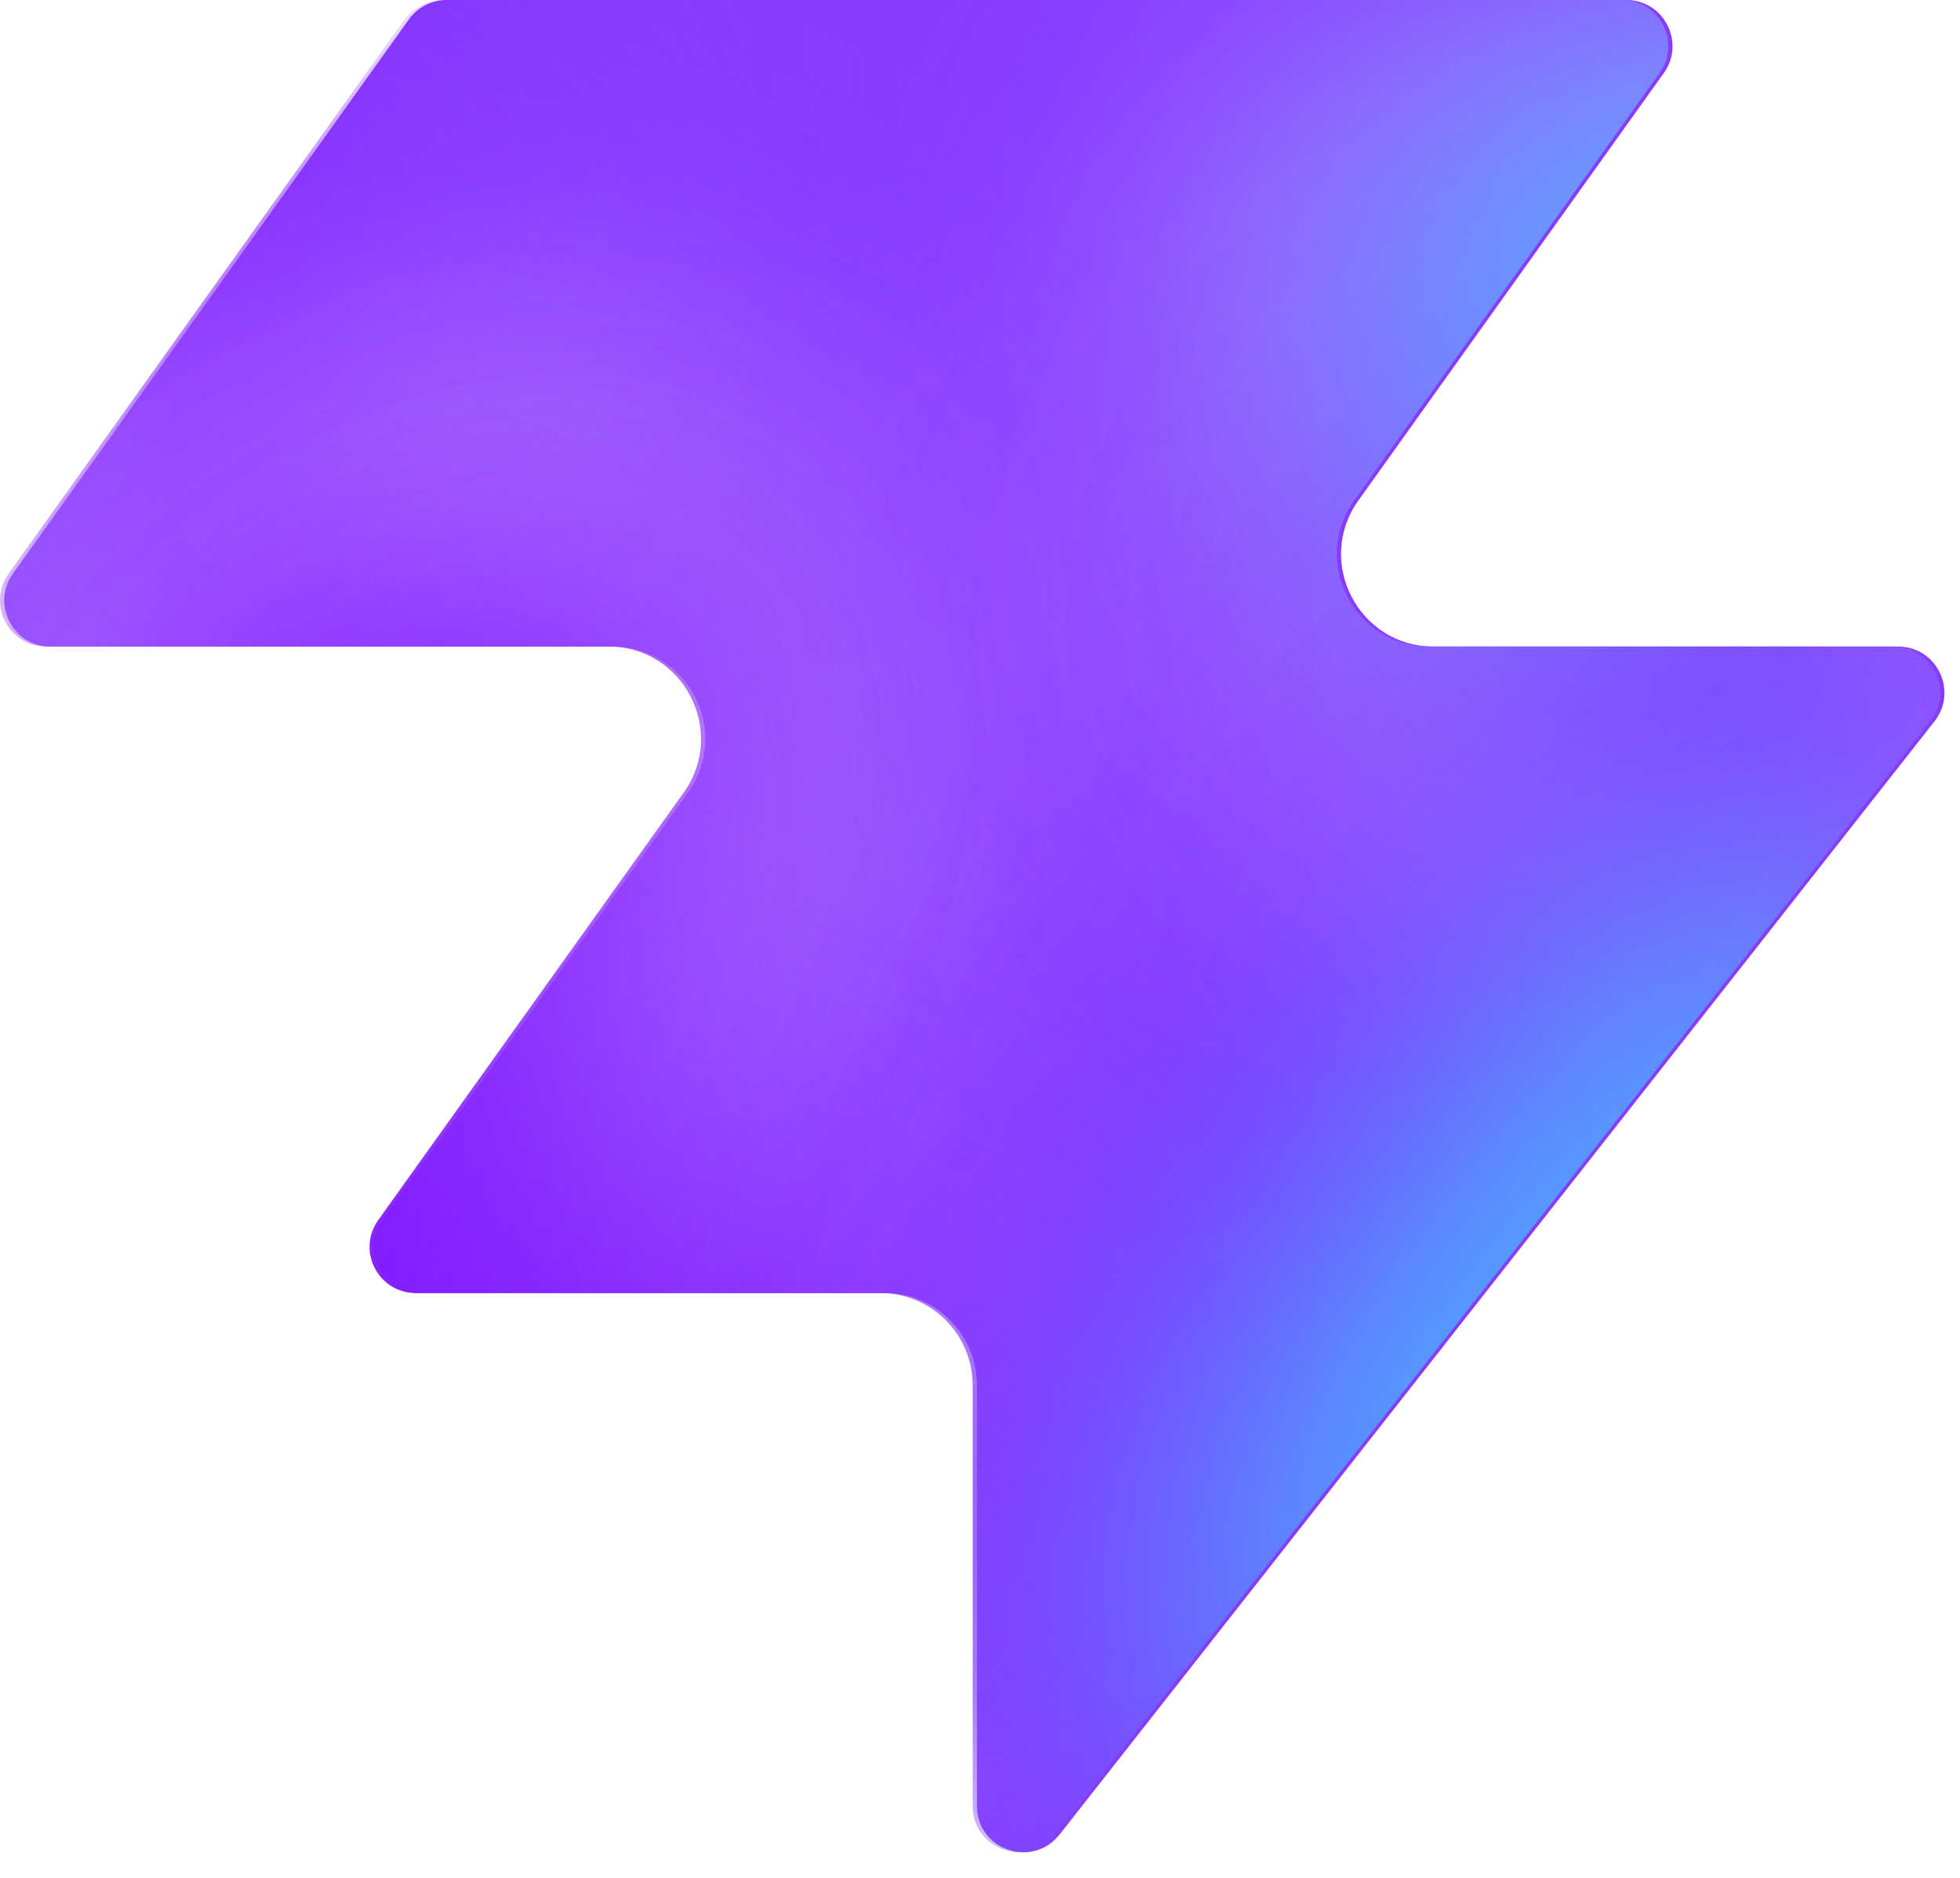
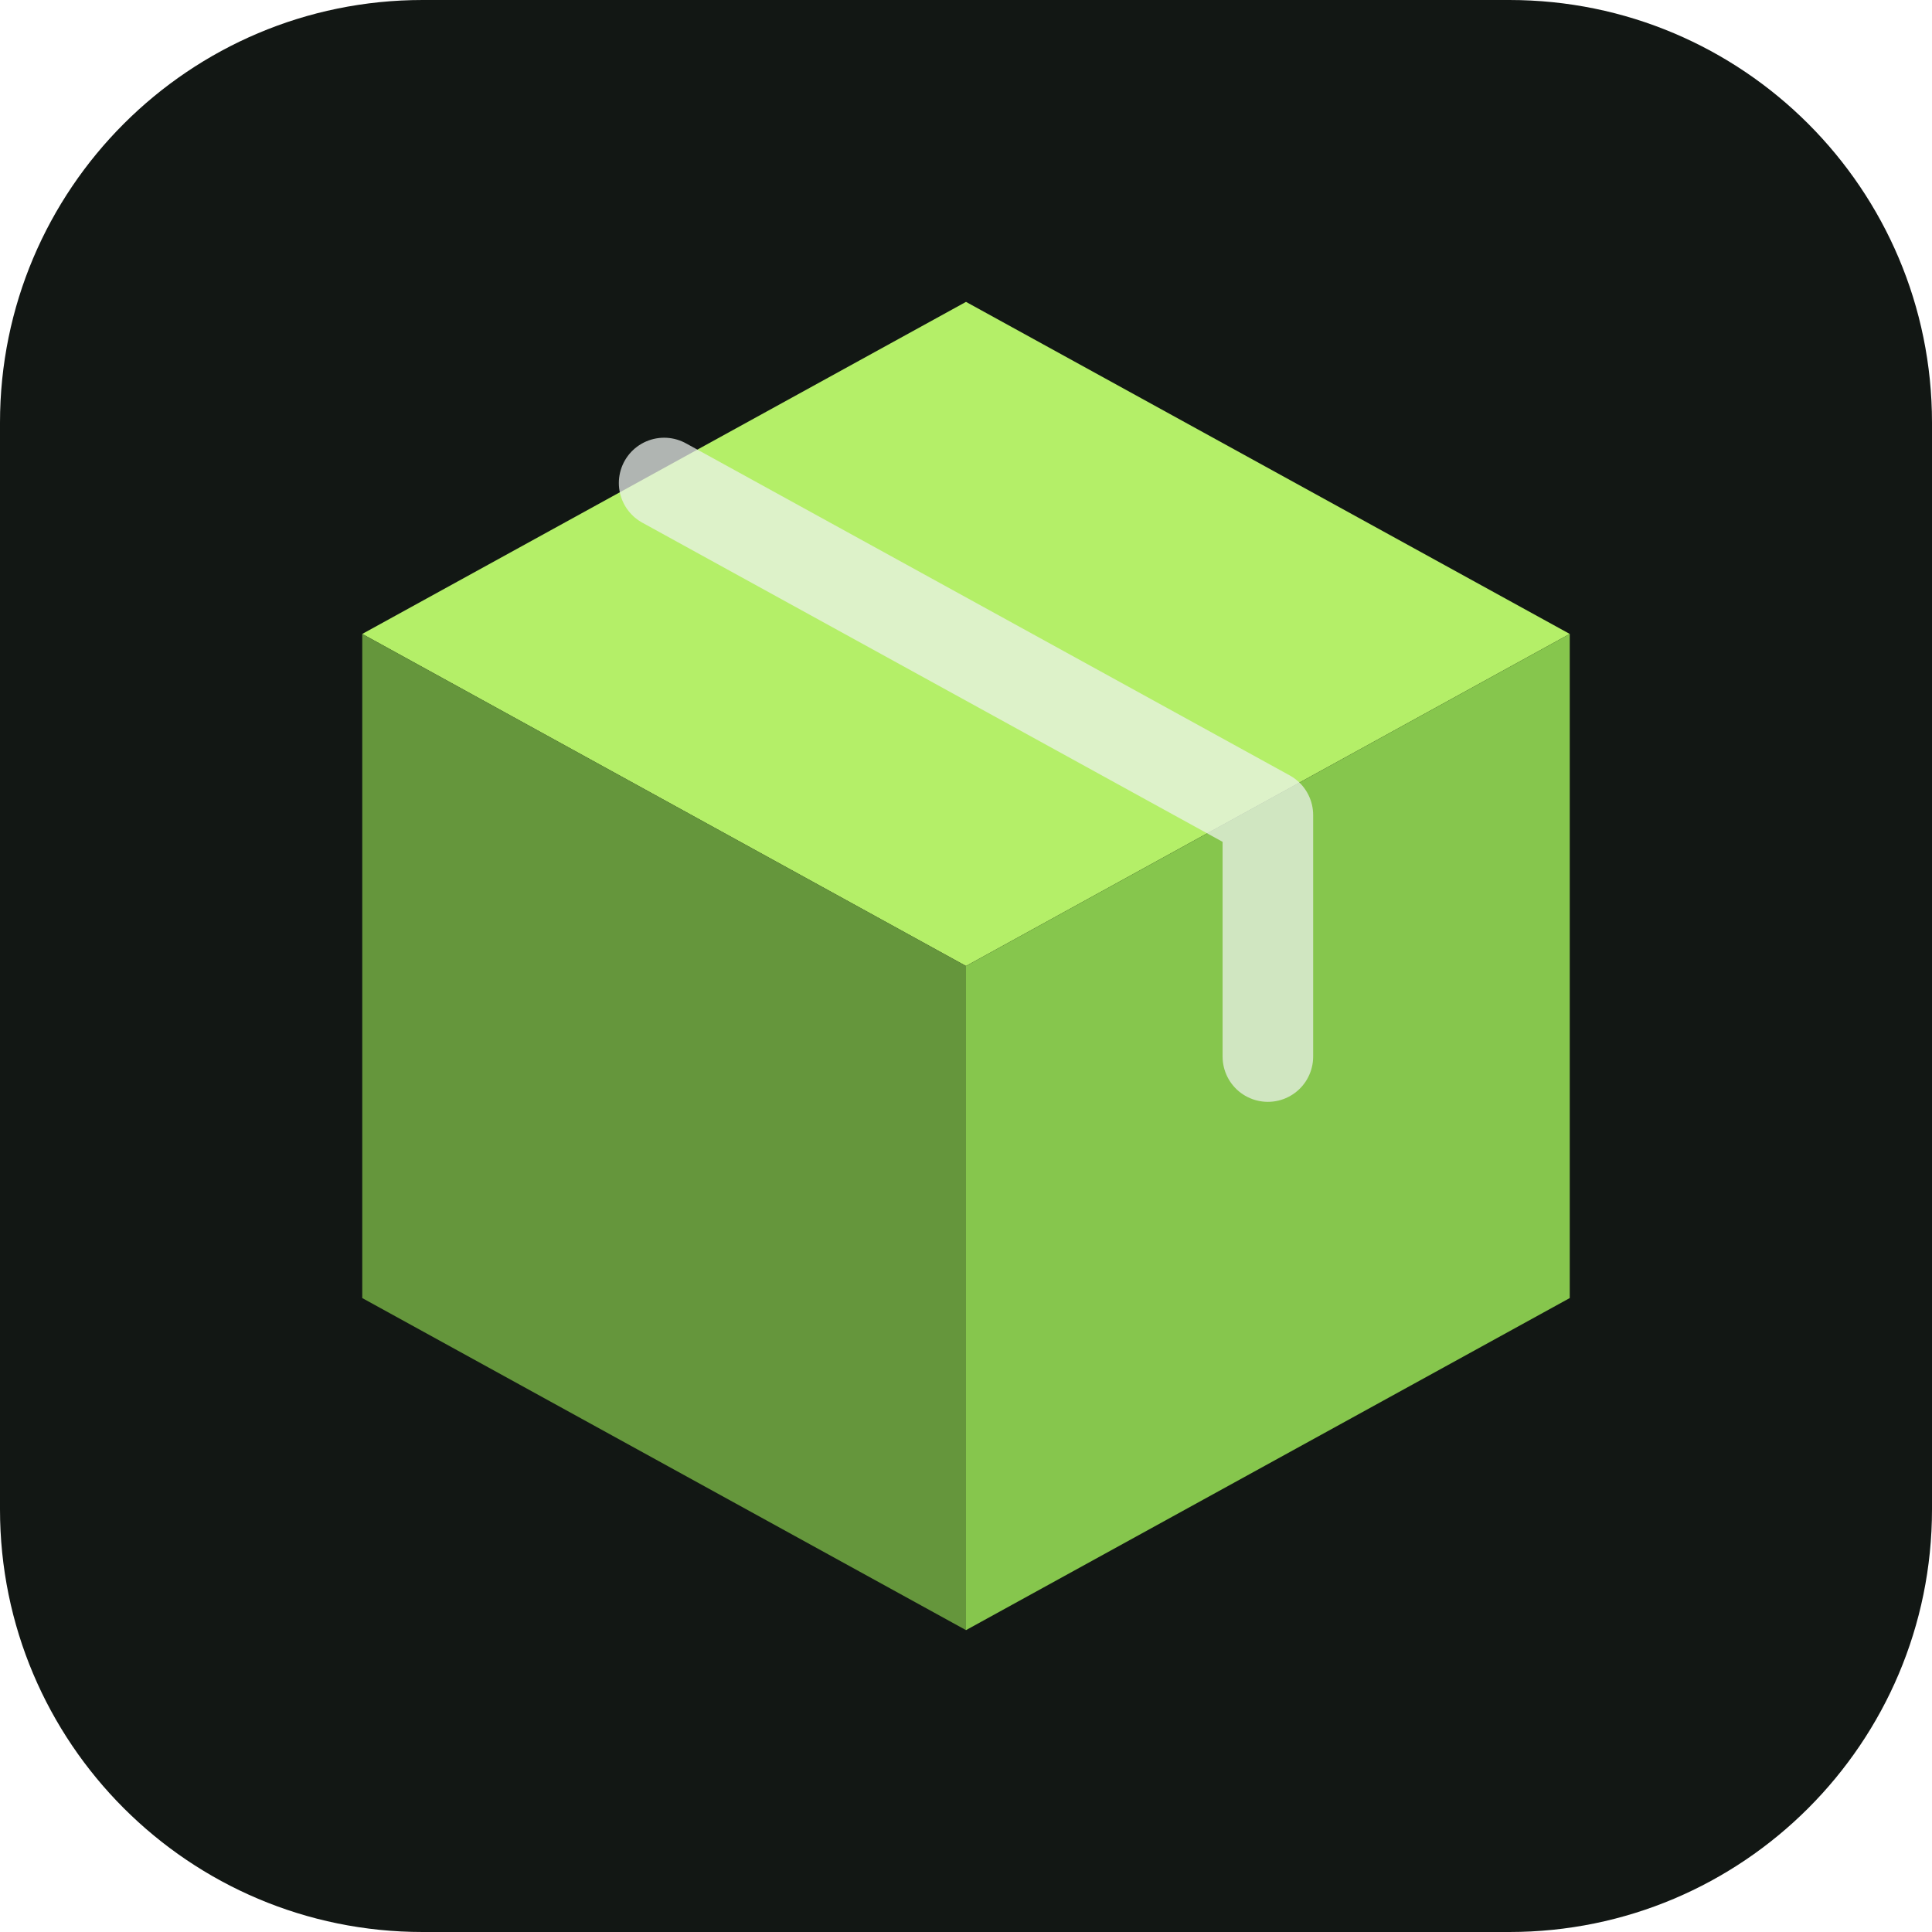
- <svg xmlns="http://www.w3.org/2000/svg" width="48" height="46" fill="none" viewBox="0 0 48 46">
-   <path fill="#863bff" d="M25.946 44.938c-.664.845-2.021.375-2.021-.698V33.937a2.26 2.26 0 0 0-2.262-2.262H10.287c-.92 0-1.456-1.04-.92-1.788l7.48-10.471c1.07-1.497 0-3.578-1.842-3.578H1.237c-.92 0-1.456-1.04-.92-1.788L10.013.474c.214-.297.556-.474.92-.474h28.894c.92 0 1.456 1.04.92 1.788l-7.48 10.471c-1.07 1.498 0 3.579 1.842 3.579h11.377c.943 0 1.473 1.088.89 1.83L25.947 44.94z" style="fill:#863bff;fill:color(display-p3 .525 .23 1);fill-opacity:1" />
-   <mask id="a" width="48" height="46" x="0" y="0" maskUnits="userSpaceOnUse" style="mask-type:alpha">
-     <path fill="#000" d="M25.842 44.938c-.664.844-2.021.375-2.021-.698V33.937a2.26 2.26 0 0 0-2.262-2.262H10.183c-.92 0-1.456-1.04-.92-1.788l7.48-10.471c1.07-1.498 0-3.579-1.842-3.579H1.133c-.92 0-1.456-1.04-.92-1.787L9.91.473c.214-.297.556-.474.92-.474h28.894c.92 0 1.456 1.04.92 1.788l-7.48 10.471c-1.07 1.498 0 3.578 1.842 3.578h11.377c.943 0 1.473 1.088.89 1.832L25.843 44.94z" style="fill:#000;fill-opacity:1" />
-   </mask>
-   <g mask="url(#a)">
-     <g filter="url(#b)">
-       <ellipse cx="5.508" cy="14.704" fill="#ede6ff" rx="5.508" ry="14.704" style="fill:#ede6ff;fill:color(display-p3 .927 .903 1);fill-opacity:1" transform="matrix(.00324 1 1 -.00324 -4.47 31.516)" />
-     </g>
-     <g filter="url(#c)">
-       <ellipse cx="10.399" cy="29.851" fill="#ede6ff" rx="10.399" ry="29.851" style="fill:#ede6ff;fill:color(display-p3 .927 .903 1);fill-opacity:1" transform="matrix(.00324 1 1 -.00324 -39.328 7.883)" />
-     </g>
-     <g filter="url(#d)">
-       <ellipse cx="5.508" cy="30.487" fill="#7e14ff" rx="5.508" ry="30.487" style="fill:#7e14ff;fill:color(display-p3 .492 .077 1);fill-opacity:1" transform="rotate(89.814 -25.913 -14.639)scale(1 -1)" />
-     </g>
-     <g filter="url(#e)">
-       <ellipse cx="5.508" cy="30.599" fill="#7e14ff" rx="5.508" ry="30.599" style="fill:#7e14ff;fill:color(display-p3 .492 .077 1);fill-opacity:1" transform="rotate(89.814 -32.644 -3.334)scale(1 -1)" />
-     </g>
-     <g filter="url(#f)">
-       <ellipse cx="5.508" cy="30.599" fill="#7e14ff" rx="5.508" ry="30.599" style="fill:#7e14ff;fill:color(display-p3 .492 .077 1);fill-opacity:1" transform="matrix(.00324 1 1 -.00324 -34.34 30.47)" />
-     </g>
-     <g filter="url(#g)">
-       <ellipse cx="14.072" cy="22.078" fill="#ede6ff" rx="14.072" ry="22.078" style="fill:#ede6ff;fill:color(display-p3 .927 .903 1);fill-opacity:1" transform="rotate(93.35 24.506 48.493)scale(-1 1)" />
-     </g>
-     <g filter="url(#h)">
-       <ellipse cx="3.47" cy="21.501" fill="#7e14ff" rx="3.47" ry="21.501" style="fill:#7e14ff;fill:color(display-p3 .492 .077 1);fill-opacity:1" transform="rotate(89.009 28.708 47.59)scale(-1 1)" />
-     </g>
-     <g filter="url(#i)">
-       <ellipse cx="3.47" cy="21.501" fill="#7e14ff" rx="3.47" ry="21.501" style="fill:#7e14ff;fill:color(display-p3 .492 .077 1);fill-opacity:1" transform="rotate(89.009 28.708 47.59)scale(-1 1)" />
-     </g>
-     <g filter="url(#j)">
-       <ellipse cx=".387" cy="8.972" fill="#7e14ff" rx="4.407" ry="29.108" style="fill:#7e14ff;fill:color(display-p3 .492 .077 1);fill-opacity:1" transform="rotate(39.51 .387 8.972)" />
-     </g>
-     <g filter="url(#k)">
-       <ellipse cx="47.523" cy="-6.092" fill="#7e14ff" rx="4.407" ry="29.108" style="fill:#7e14ff;fill:color(display-p3 .492 .077 1);fill-opacity:1" transform="rotate(37.892 47.523 -6.092)" />
-     </g>
-     <g filter="url(#l)">
-       <ellipse cx="41.412" cy="6.333" fill="#47bfff" rx="5.971" ry="9.665" style="fill:#47bfff;fill:color(display-p3 .28 .748 1);fill-opacity:1" transform="rotate(37.892 41.412 6.333)" />
-     </g>
-     <g filter="url(#m)">
-       <ellipse cx="-1.879" cy="38.332" fill="#7e14ff" rx="4.407" ry="29.108" style="fill:#7e14ff;fill:color(display-p3 .492 .077 1);fill-opacity:1" transform="rotate(37.892 -1.88 38.332)" />
-     </g>
-     <g filter="url(#n)">
-       <ellipse cx="-1.879" cy="38.332" fill="#7e14ff" rx="4.407" ry="29.108" style="fill:#7e14ff;fill:color(display-p3 .492 .077 1);fill-opacity:1" transform="rotate(37.892 -1.88 38.332)" />
-     </g>
-     <g filter="url(#o)">
-       <ellipse cx="35.651" cy="29.907" fill="#7e14ff" rx="4.407" ry="29.108" style="fill:#7e14ff;fill:color(display-p3 .492 .077 1);fill-opacity:1" transform="rotate(37.892 35.651 29.907)" />
-     </g>
-     <g filter="url(#p)">
-       <ellipse cx="38.418" cy="32.4" fill="#47bfff" rx="5.971" ry="15.297" style="fill:#47bfff;fill:color(display-p3 .28 .748 1);fill-opacity:1" transform="rotate(37.892 38.418 32.4)" />
-     </g>
-   </g>
-   <defs>
-     <filter id="b" width="60.045" height="41.654" x="-19.77" y="16.149" color-interpolation-filters="sRGB" filterUnits="userSpaceOnUse">
-       <feFlood flood-opacity="0" result="BackgroundImageFix" />
-       <feBlend in="SourceGraphic" in2="BackgroundImageFix" result="shape" />
-       <feGaussianBlur result="effect1_foregroundBlur_2002_17158" stdDeviation="7.659" />
-     </filter>
-     <filter id="c" width="90.34" height="51.437" x="-54.613" y="-7.533" color-interpolation-filters="sRGB" filterUnits="userSpaceOnUse">
-       <feFlood flood-opacity="0" result="BackgroundImageFix" />
-       <feBlend in="SourceGraphic" in2="BackgroundImageFix" result="shape" />
-       <feGaussianBlur result="effect1_foregroundBlur_2002_17158" stdDeviation="7.659" />
-     </filter>
-     <filter id="d" width="79.355" height="29.4" x="-49.64" y="2.03" color-interpolation-filters="sRGB" filterUnits="userSpaceOnUse">
-       <feFlood flood-opacity="0" result="BackgroundImageFix" />
-       <feBlend in="SourceGraphic" in2="BackgroundImageFix" result="shape" />
-       <feGaussianBlur result="effect1_foregroundBlur_2002_17158" stdDeviation="4.596" />
-     </filter>
-     <filter id="e" width="79.579" height="29.4" x="-45.045" y="20.029" color-interpolation-filters="sRGB" filterUnits="userSpaceOnUse">
-       <feFlood flood-opacity="0" result="BackgroundImageFix" />
-       <feBlend in="SourceGraphic" in2="BackgroundImageFix" result="shape" />
-       <feGaussianBlur result="effect1_foregroundBlur_2002_17158" stdDeviation="4.596" />
-     </filter>
-     <filter id="f" width="79.579" height="29.4" x="-43.513" y="21.178" color-interpolation-filters="sRGB" filterUnits="userSpaceOnUse">
-       <feFlood flood-opacity="0" result="BackgroundImageFix" />
-       <feBlend in="SourceGraphic" in2="BackgroundImageFix" result="shape" />
-       <feGaussianBlur result="effect1_foregroundBlur_2002_17158" stdDeviation="4.596" />
-     </filter>
-     <filter id="g" width="74.749" height="58.852" x="15.756" y="-17.901" color-interpolation-filters="sRGB" filterUnits="userSpaceOnUse">
-       <feFlood flood-opacity="0" result="BackgroundImageFix" />
-       <feBlend in="SourceGraphic" in2="BackgroundImageFix" result="shape" />
-       <feGaussianBlur result="effect1_foregroundBlur_2002_17158" stdDeviation="7.659" />
-     </filter>
-     <filter id="h" width="61.377" height="25.362" x="23.548" y="2.284" color-interpolation-filters="sRGB" filterUnits="userSpaceOnUse">
-       <feFlood flood-opacity="0" result="BackgroundImageFix" />
-       <feBlend in="SourceGraphic" in2="BackgroundImageFix" result="shape" />
-       <feGaussianBlur result="effect1_foregroundBlur_2002_17158" stdDeviation="4.596" />
-     </filter>
-     <filter id="i" width="61.377" height="25.362" x="23.548" y="2.284" color-interpolation-filters="sRGB" filterUnits="userSpaceOnUse">
-       <feFlood flood-opacity="0" result="BackgroundImageFix" />
-       <feBlend in="SourceGraphic" in2="BackgroundImageFix" result="shape" />
-       <feGaussianBlur result="effect1_foregroundBlur_2002_17158" stdDeviation="4.596" />
-     </filter>
-     <filter id="j" width="56.045" height="63.649" x="-27.636" y="-22.853" color-interpolation-filters="sRGB" filterUnits="userSpaceOnUse">
-       <feFlood flood-opacity="0" result="BackgroundImageFix" />
-       <feBlend in="SourceGraphic" in2="BackgroundImageFix" result="shape" />
-       <feGaussianBlur result="effect1_foregroundBlur_2002_17158" stdDeviation="4.596" />
-     </filter>
-     <filter id="k" width="54.814" height="64.646" x="20.116" y="-38.415" color-interpolation-filters="sRGB" filterUnits="userSpaceOnUse">
-       <feFlood flood-opacity="0" result="BackgroundImageFix" />
-       <feBlend in="SourceGraphic" in2="BackgroundImageFix" result="shape" />
-       <feGaussianBlur result="effect1_foregroundBlur_2002_17158" stdDeviation="4.596" />
-     </filter>
-     <filter id="l" width="33.541" height="35.313" x="24.641" y="-11.323" color-interpolation-filters="sRGB" filterUnits="userSpaceOnUse">
-       <feFlood flood-opacity="0" result="BackgroundImageFix" />
-       <feBlend in="SourceGraphic" in2="BackgroundImageFix" result="shape" />
-       <feGaussianBlur result="effect1_foregroundBlur_2002_17158" stdDeviation="4.596" />
-     </filter>
-     <filter id="m" width="54.814" height="64.646" x="-29.286" y="6.009" color-interpolation-filters="sRGB" filterUnits="userSpaceOnUse">
-       <feFlood flood-opacity="0" result="BackgroundImageFix" />
-       <feBlend in="SourceGraphic" in2="BackgroundImageFix" result="shape" />
-       <feGaussianBlur result="effect1_foregroundBlur_2002_17158" stdDeviation="4.596" />
-     </filter>
-     <filter id="n" width="54.814" height="64.646" x="-29.286" y="6.009" color-interpolation-filters="sRGB" filterUnits="userSpaceOnUse">
-       <feFlood flood-opacity="0" result="BackgroundImageFix" />
-       <feBlend in="SourceGraphic" in2="BackgroundImageFix" result="shape" />
-       <feGaussianBlur result="effect1_foregroundBlur_2002_17158" stdDeviation="4.596" />
-     </filter>
-     <filter id="o" width="54.814" height="64.646" x="8.244" y="-2.416" color-interpolation-filters="sRGB" filterUnits="userSpaceOnUse">
-       <feFlood flood-opacity="0" result="BackgroundImageFix" />
-       <feBlend in="SourceGraphic" in2="BackgroundImageFix" result="shape" />
-       <feGaussianBlur result="effect1_foregroundBlur_2002_17158" stdDeviation="4.596" />
-     </filter>
-     <filter id="p" width="39.409" height="43.623" x="18.713" y="10.588" color-interpolation-filters="sRGB" filterUnits="userSpaceOnUse">
-       <feFlood flood-opacity="0" result="BackgroundImageFix" />
-       <feBlend in="SourceGraphic" in2="BackgroundImageFix" result="shape" />
-       <feGaussianBlur result="effect1_foregroundBlur_2002_17158" stdDeviation="4.596" />
-     </filter>
-   </defs>
+ <svg xmlns="http://www.w3.org/2000/svg" viewBox="0 0 64 64">
+   <rect width="64" height="64" rx="14" fill="#121714" />
+   <path d="M32 10 52 21 32 32 12 21 32 10Z" fill="#b4ef68" />
+   <path d="M12 21 32 32v22L12 43V21Z" fill="#65963c" />
+   <path d="M52 21 32 32v22l20-11V21Z" fill="#86c64d" />
+   <path d="m22 16 20 11v8" fill="none" stroke="#edf2ee" stroke-linecap="round" stroke-linejoin="round" stroke-width="3" opacity=".72" />
</svg>
